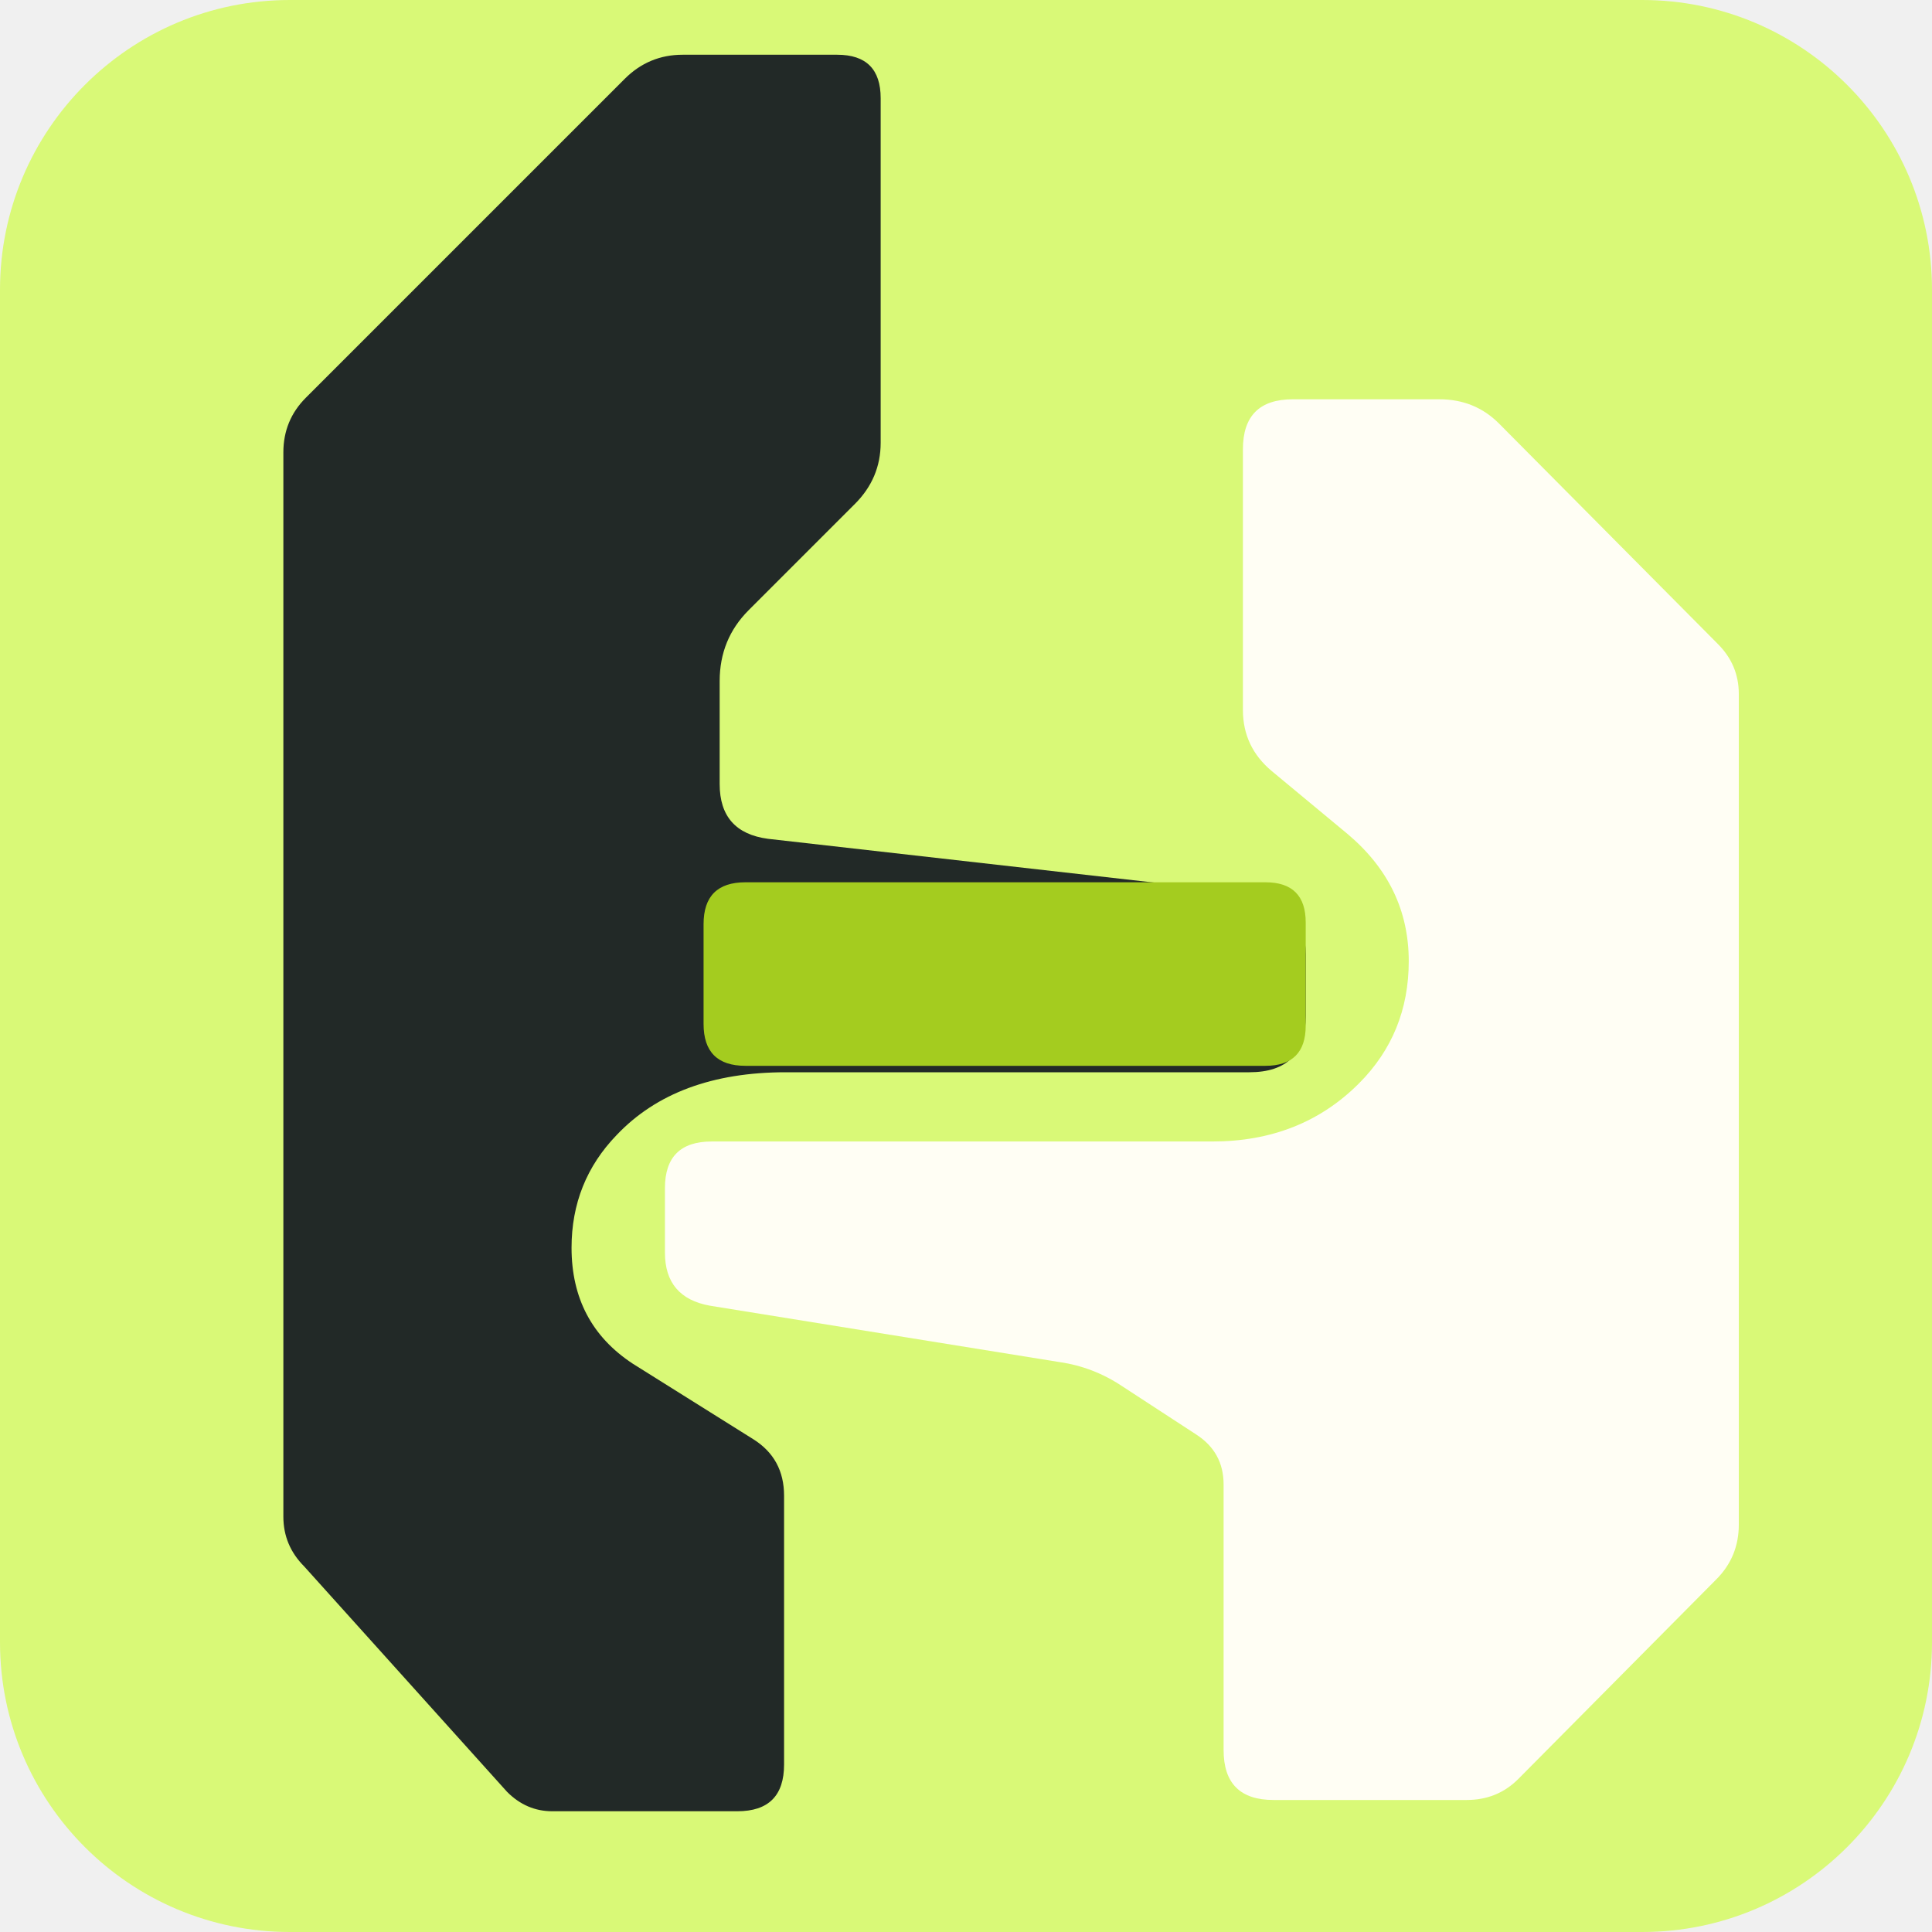
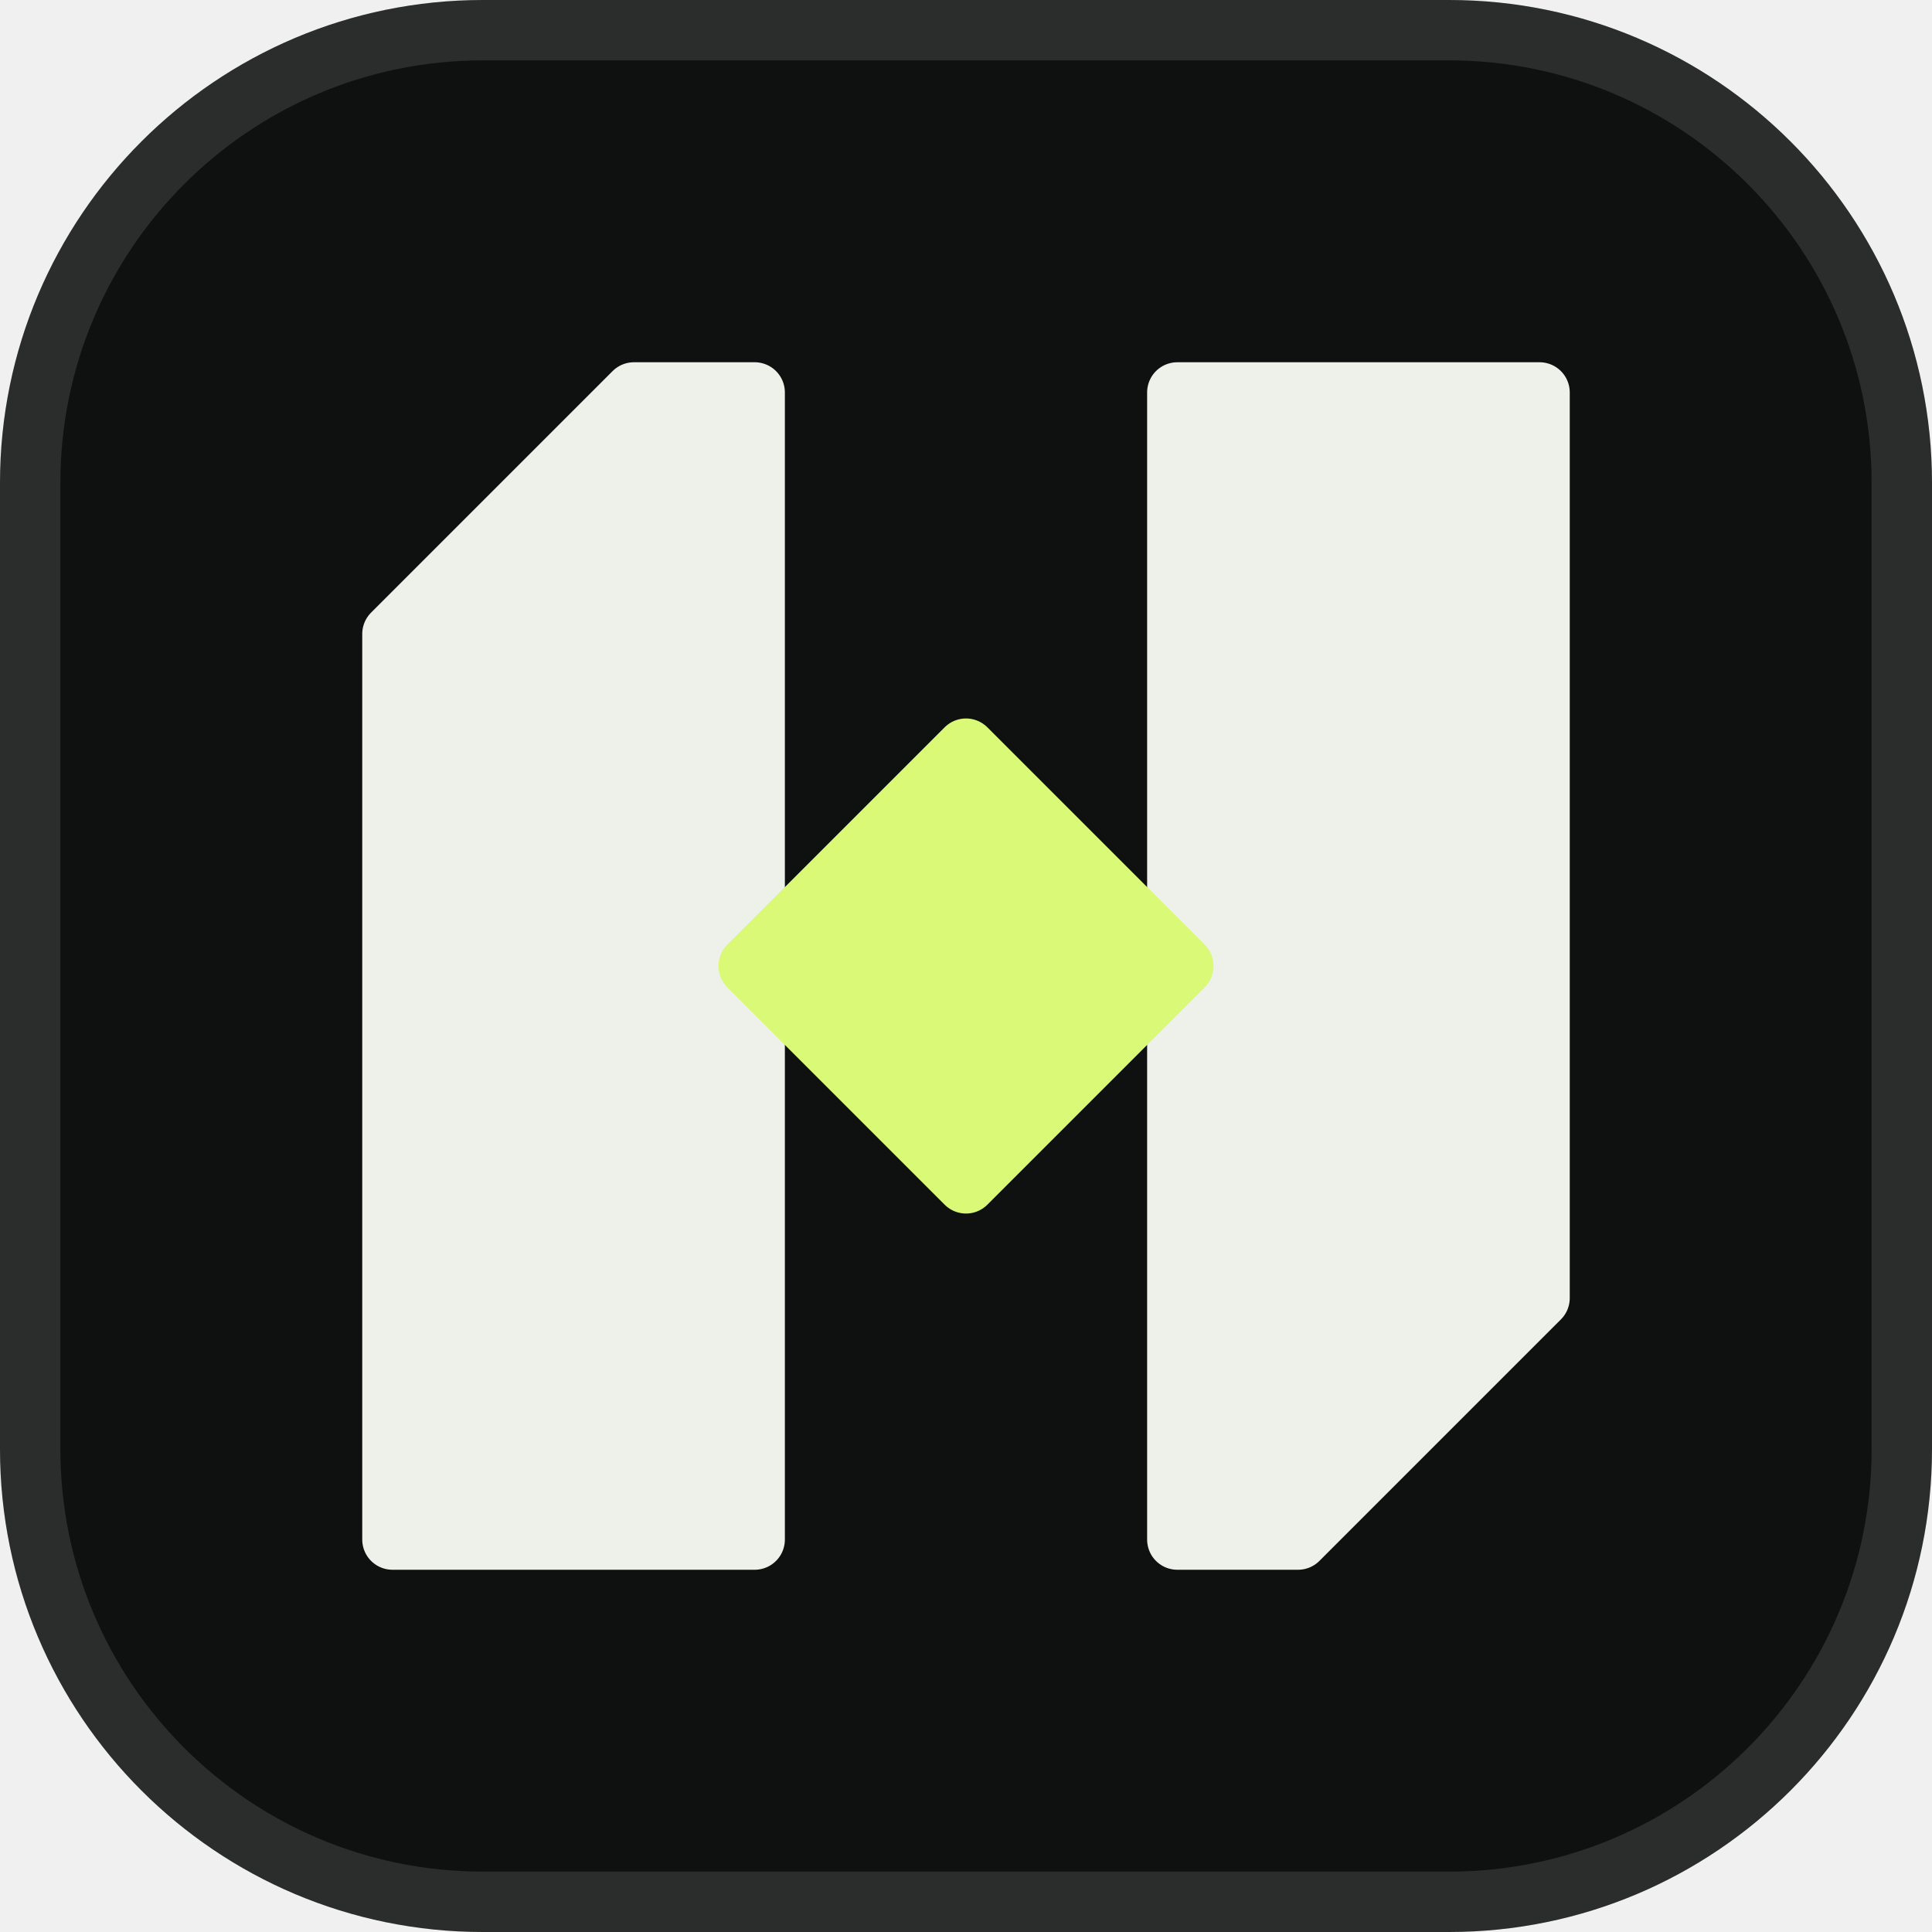
- <svg xmlns="http://www.w3.org/2000/svg" viewBox="0 0 1200 1200" role="img" aria-label="Holdfast Labs">
-   <rect x="0" y="0" width="1200" height="1200" rx="180" fill="#d9f977" />
-   <path d="M190 247 388 49q15-15 36-15h96q27 0 27 27v214q0 22-16 38l-66 66q-18 18-18 44v64q0 30 30 34l300 34q34 4 34 38v38q0 35-35 35H488q-68 0-105 39-28 29-28 70 0 47 38 72l75 47q19 12 19 35v167q0 29-29 29H343q-16 0-28-12L189 973q-13-13-13-31V281q0-20 14-34Z" fill="#222927" />
-   <path d="M463 548h323q25 0 25 25v64q0 25-25 25H463q-26 0-26-26v-62q0-26 26-26Z" fill="#a4cc1f" />
-   <path d="M772 279q0-31 31-31h91q22 0 37 15l136 137q13 13 13 31v516q0 20-14 34L943 1105q-13 13-32 13H791q-31 0-31-31V922q0-20-17-31l-46-30q-18-12-39-15l-217-35q-28-5-28-33v-40q0-29 29-29h311q55 0 91-36 31-31 31-76 0-47-38-79l-47-39q-18-15-18-38V279Z" fill="#fffef4" />
+ <svg xmlns="http://www.w3.org/2000/svg" viewBox="0 0 32 32" role="img" aria-label="Holdfast Labs">
+   <rect width="32" height="32" rx="8" fill="#0e110f" />
+   <rect x=".5" y=".5" width="31" height="31" rx="7.5" fill="none" stroke="#ffffff" stroke-opacity=".12" />
+   <g fill="#eef1ea" stroke="#eef1ea" stroke-width="1" stroke-linejoin="round">
+     <path d="M6.5 10.5 10.5 6.5H12.5V25.5H6.5Z" />
+     <path d="M25.5 21.5 21.5 25.5H19.5V6.5H25.5Z" />
+   </g>
+   <path d="M16 12.4 19.6 16 16 19.6 12.4 16Z" fill="#d9f977" stroke="#d9f977" stroke-width="1" stroke-linejoin="round" />
</svg>
